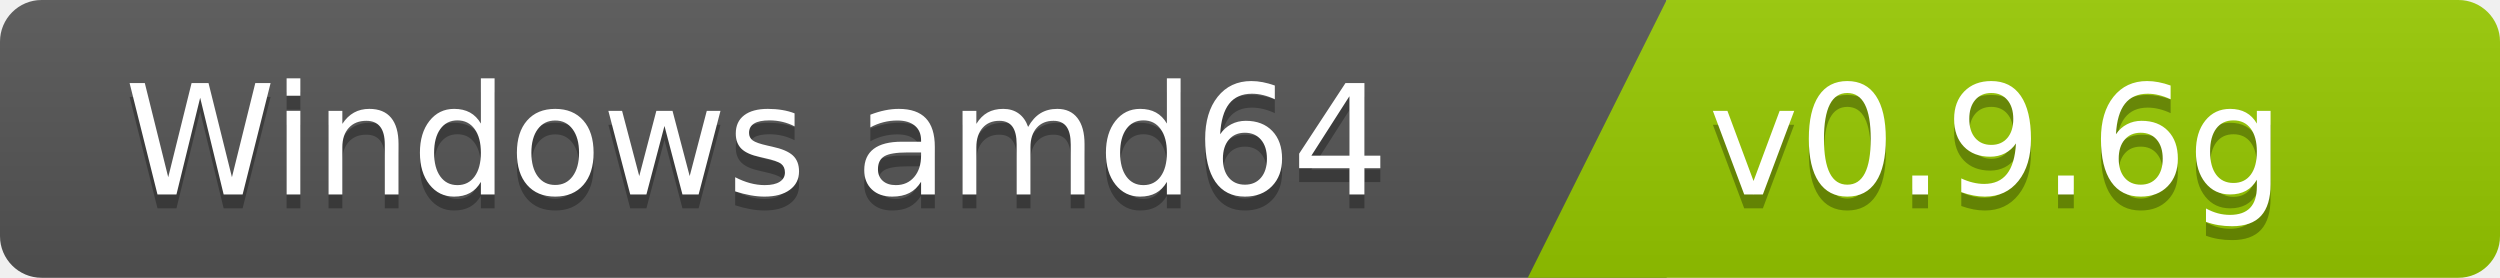
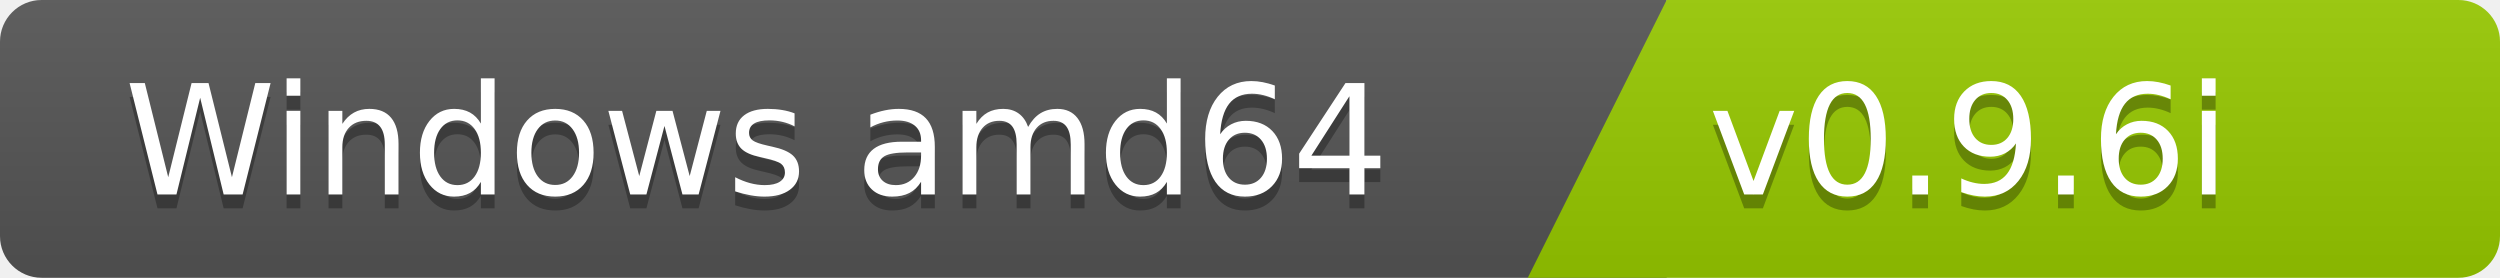
<svg xmlns="http://www.w3.org/2000/svg" width="180" height="20">
  <linearGradient id="b" x2="0" y2="100%">
    <stop offset="0" stop-color="#bbb" stop-opacity=".1" />
    <stop offset="1" stop-opacity=".1" />
  </linearGradient>
  <clipPath id="a">
    <rect width="180" height="20" rx="3" fill="#fff" />
  </clipPath>
  <g clip-path="url(#a)">
    <path fill="#555" d="M0   0h120v20H0z" />
    <path fill="#97ca00" d="M120 0h125v20H110z" />
    <path fill="url(#b)" d="M0   0h180v20H0z" />
  </g>
  <g fill="#fff" font-family="DejaVu Sans,Verdana,Geneva,sans-serif" font-size="110">
    <text x="1000" y="150" fill="#010101" fill-opacity=".3" transform="scale(.1)" text-anchor="end">Windows amd64</text>
    <text x="1000" y="140" transform="scale(.1)" text-anchor="end">Windows amd64</text>
-     <text x="1230" y="150" fill="#010101" fill-opacity=".3" transform="scale(.1)" text-anchor="start">v0.9.6g</text>
-     <text x="1230" y="140" transform="scale(.1)" text-anchor="start">v0.9.6g</text>
+     <text x="1230" y="150" fill="#010101" fill-opacity=".3" transform="scale(.1)" text-anchor="start">v0.9.6i</text>
+     <text x="1230" y="140" transform="scale(.1)" text-anchor="start">v0.9.6i</text>
  </g>
</svg>
